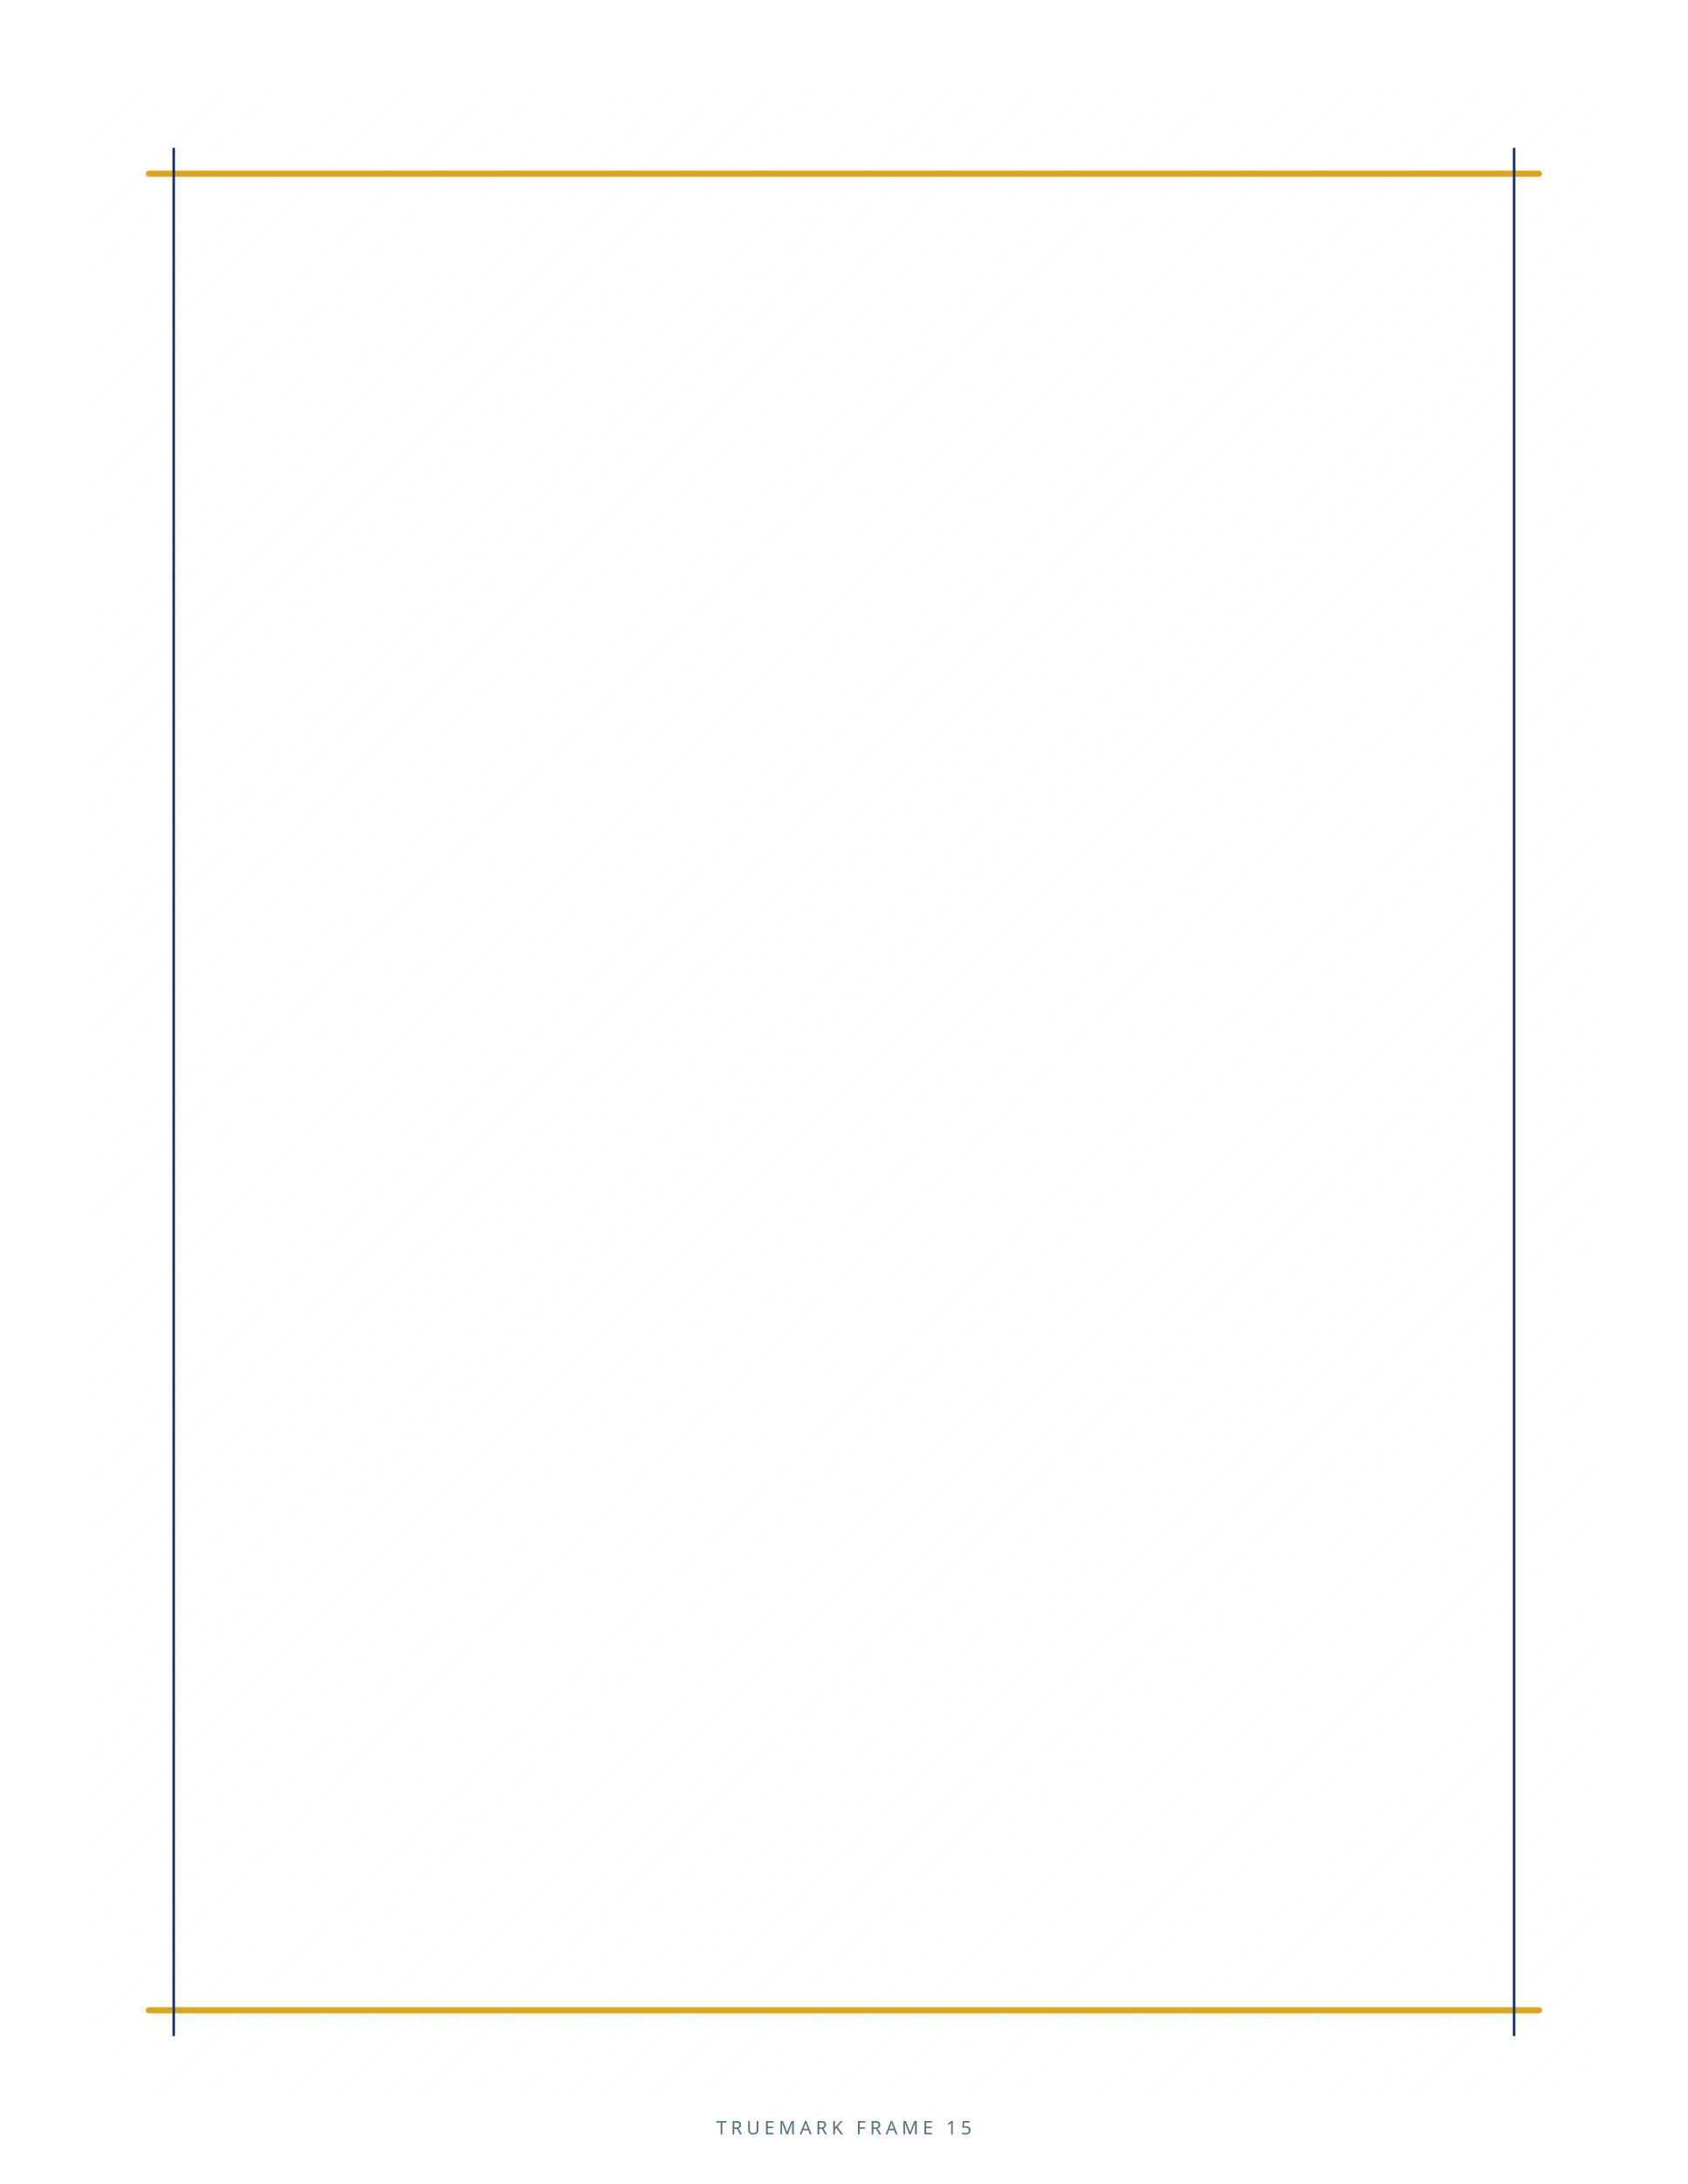
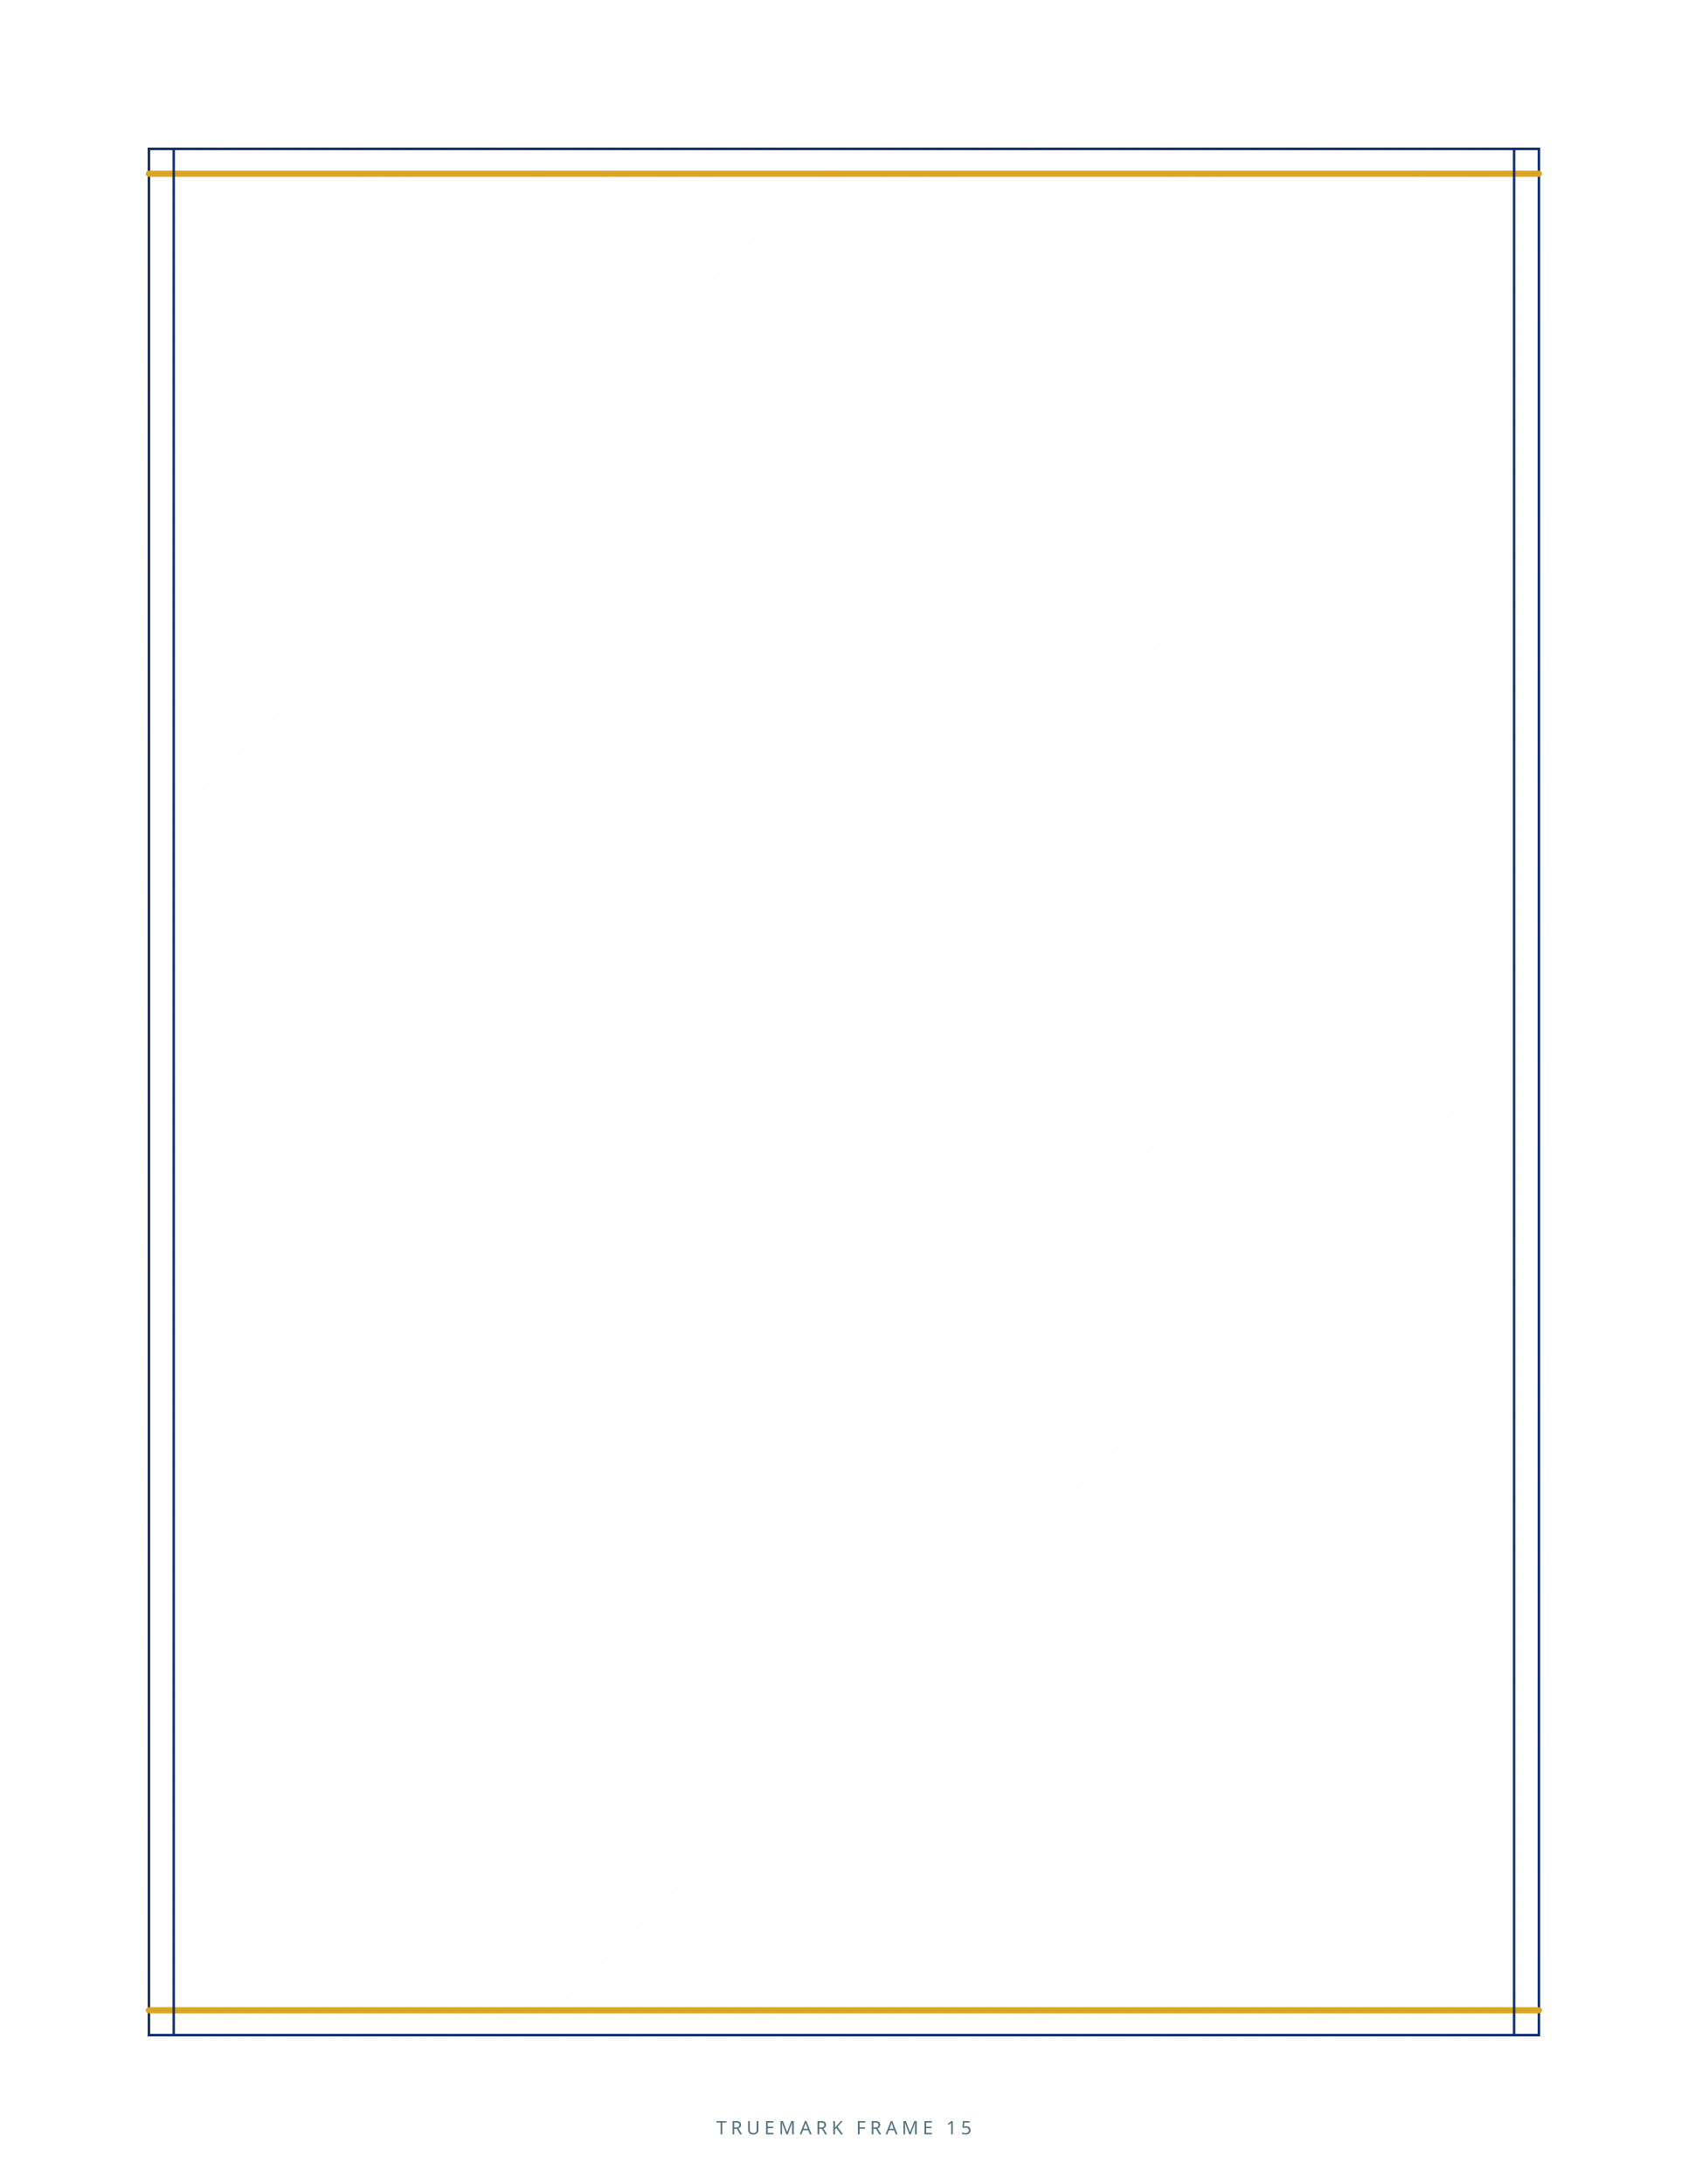
<svg xmlns="http://www.w3.org/2000/svg" width="8.5in" height="11in" viewBox="0 0 816 1056">
  <defs>
    <pattern id="micro" width="8" height="8" patternUnits="userSpaceOnUse">
      <path d="M0 8 L8 0" stroke="#0f2e74" stroke-width="0.35" opacity="0.32" />
    </pattern>
  </defs>
  <rect width="100%" height="100%" fill="none" />
  <rect x="42" y="42" width="732" height="972" fill="url(#micro)" opacity="0.06" />
  <g fill="none" stroke-linecap="round">
+     <rect x="72" y="72" width="672" height="912" class="fine" />
    <path d="M72 84 H744 M72 972 H744" class="accent" />
    <path d="M84 72 V984 M732 72 V984" class="fine" />
  </g>
  <text x="408" y="1032" text-anchor="middle" font-family="sans-serif" font-size="9" fill="#52717e" letter-spacing="2">TRUEMARK FRAME 15</text>
  <style>.heavy{stroke:#0f2e74;stroke-width:10}.accent{stroke:#daa520;stroke-width:3}.fine{stroke:#0f2e74;stroke-width:1.2}</style>
</svg>
